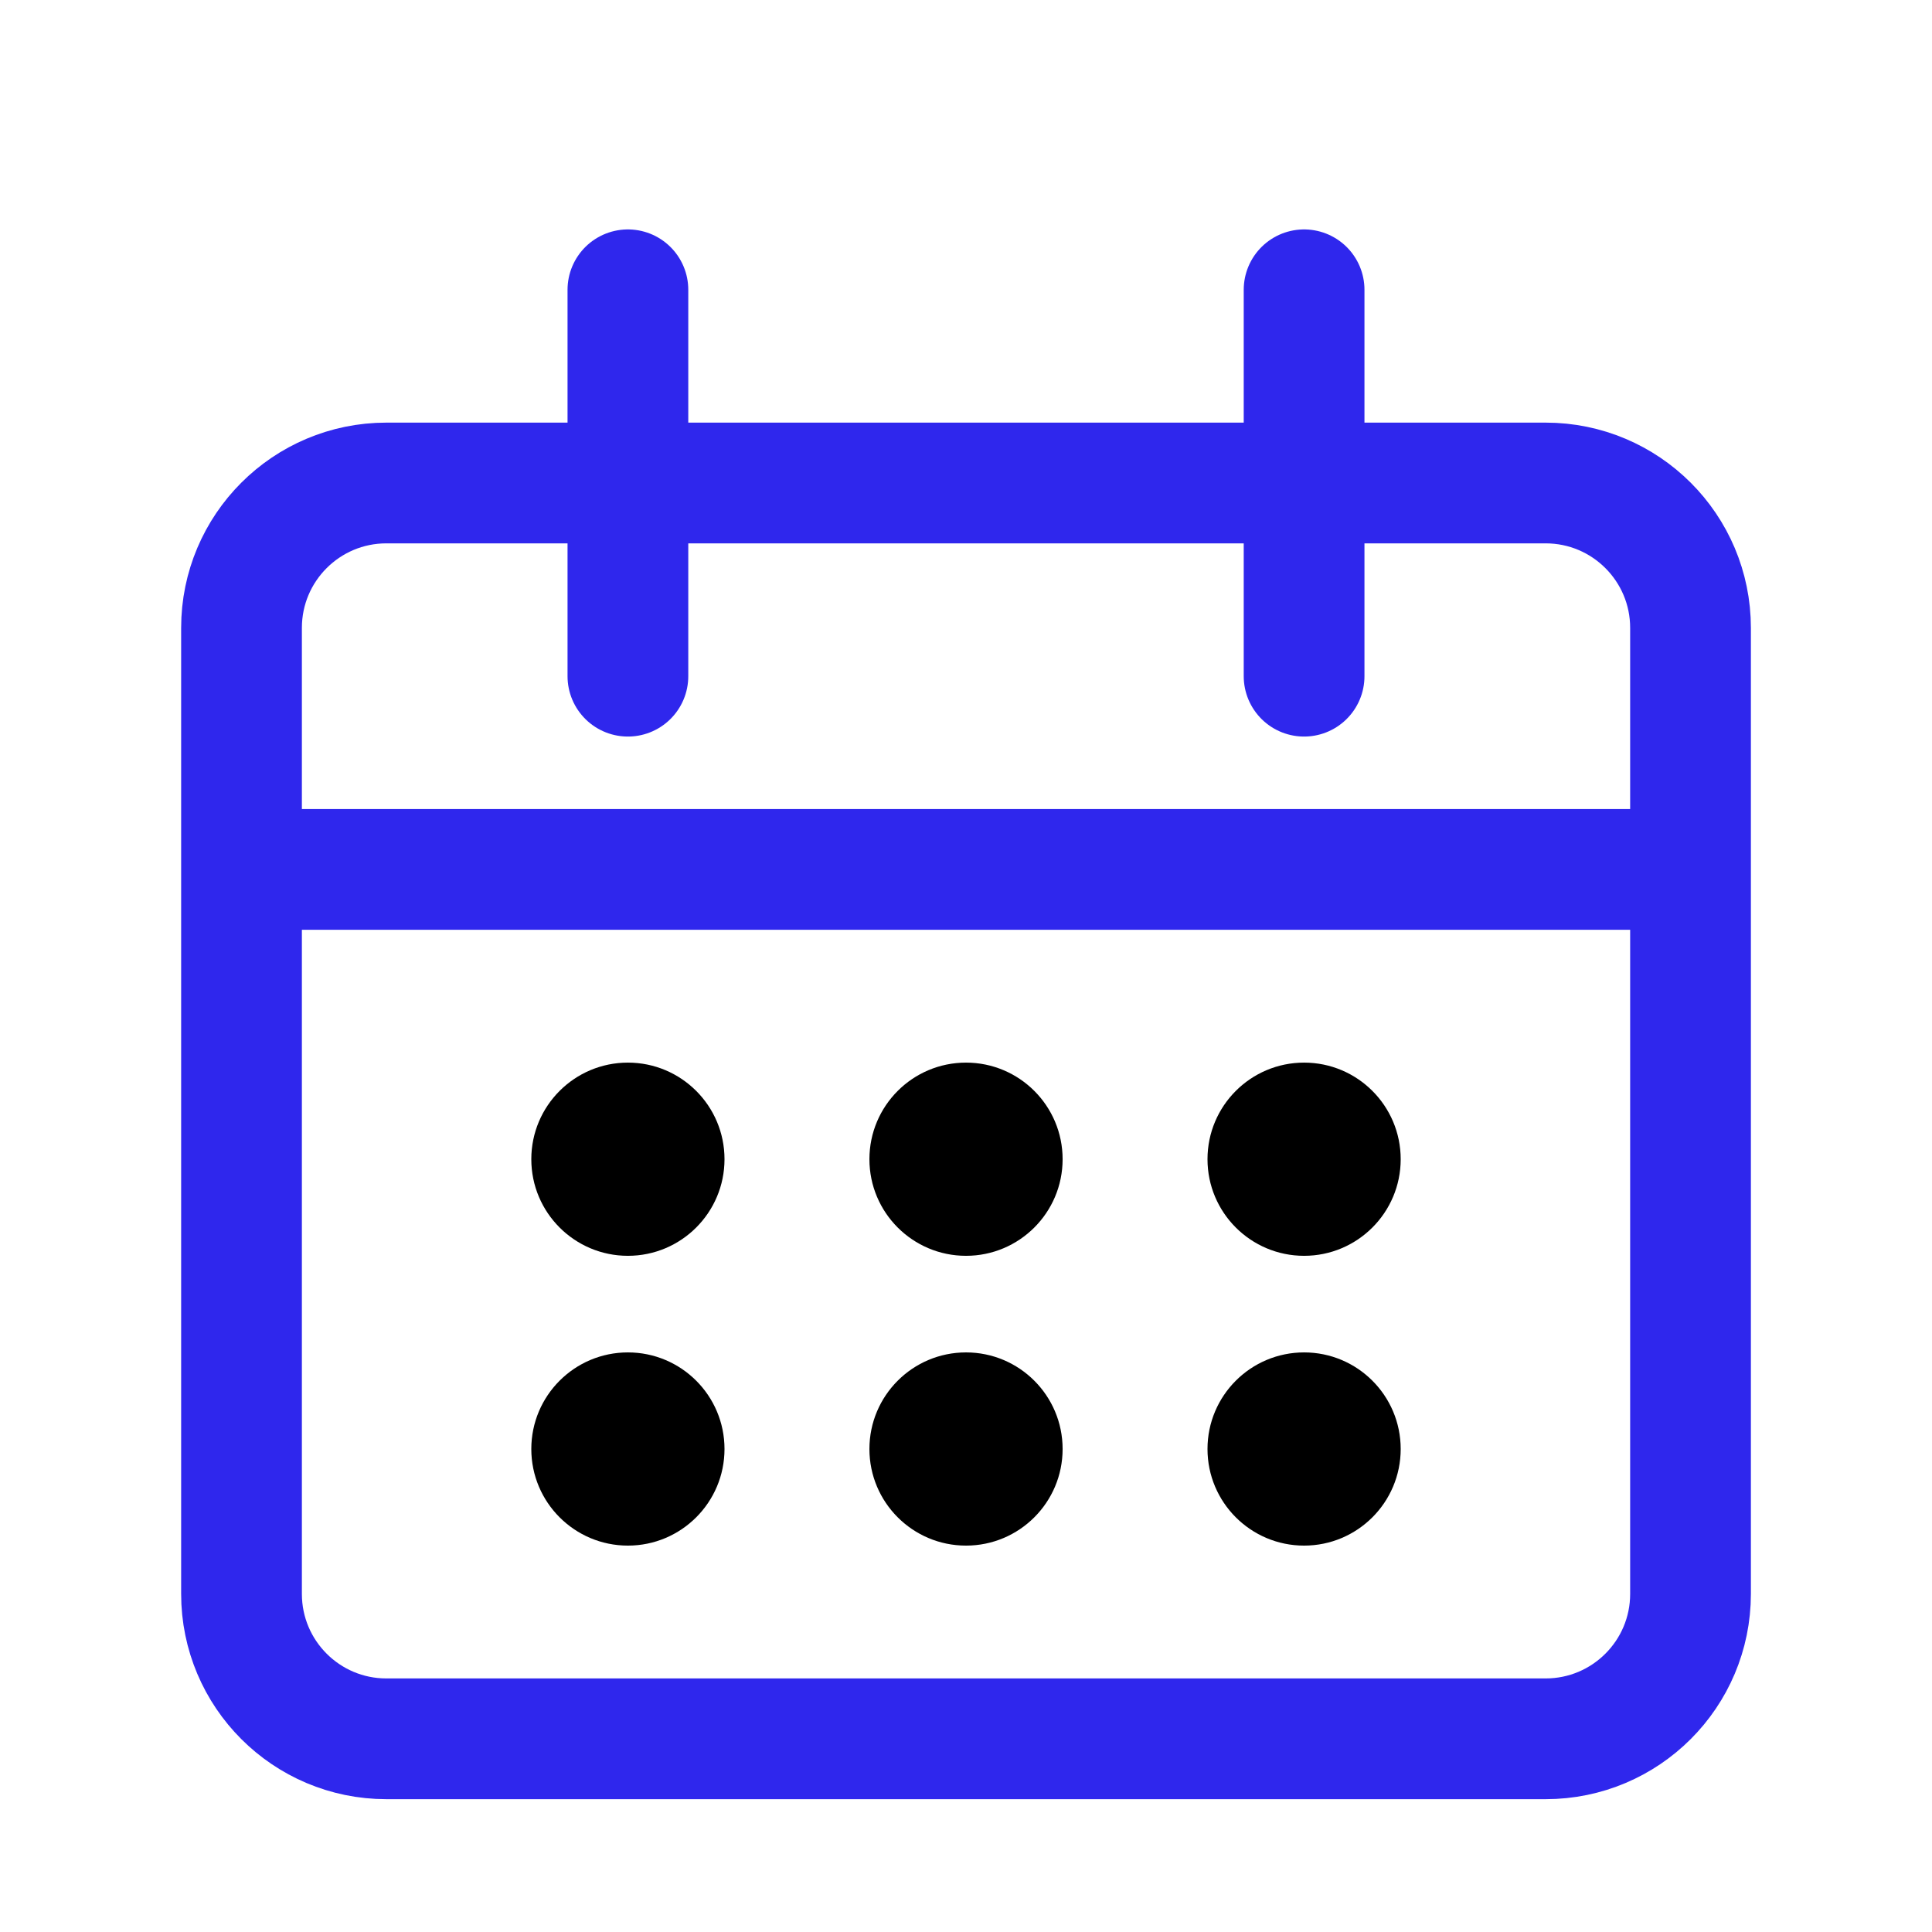
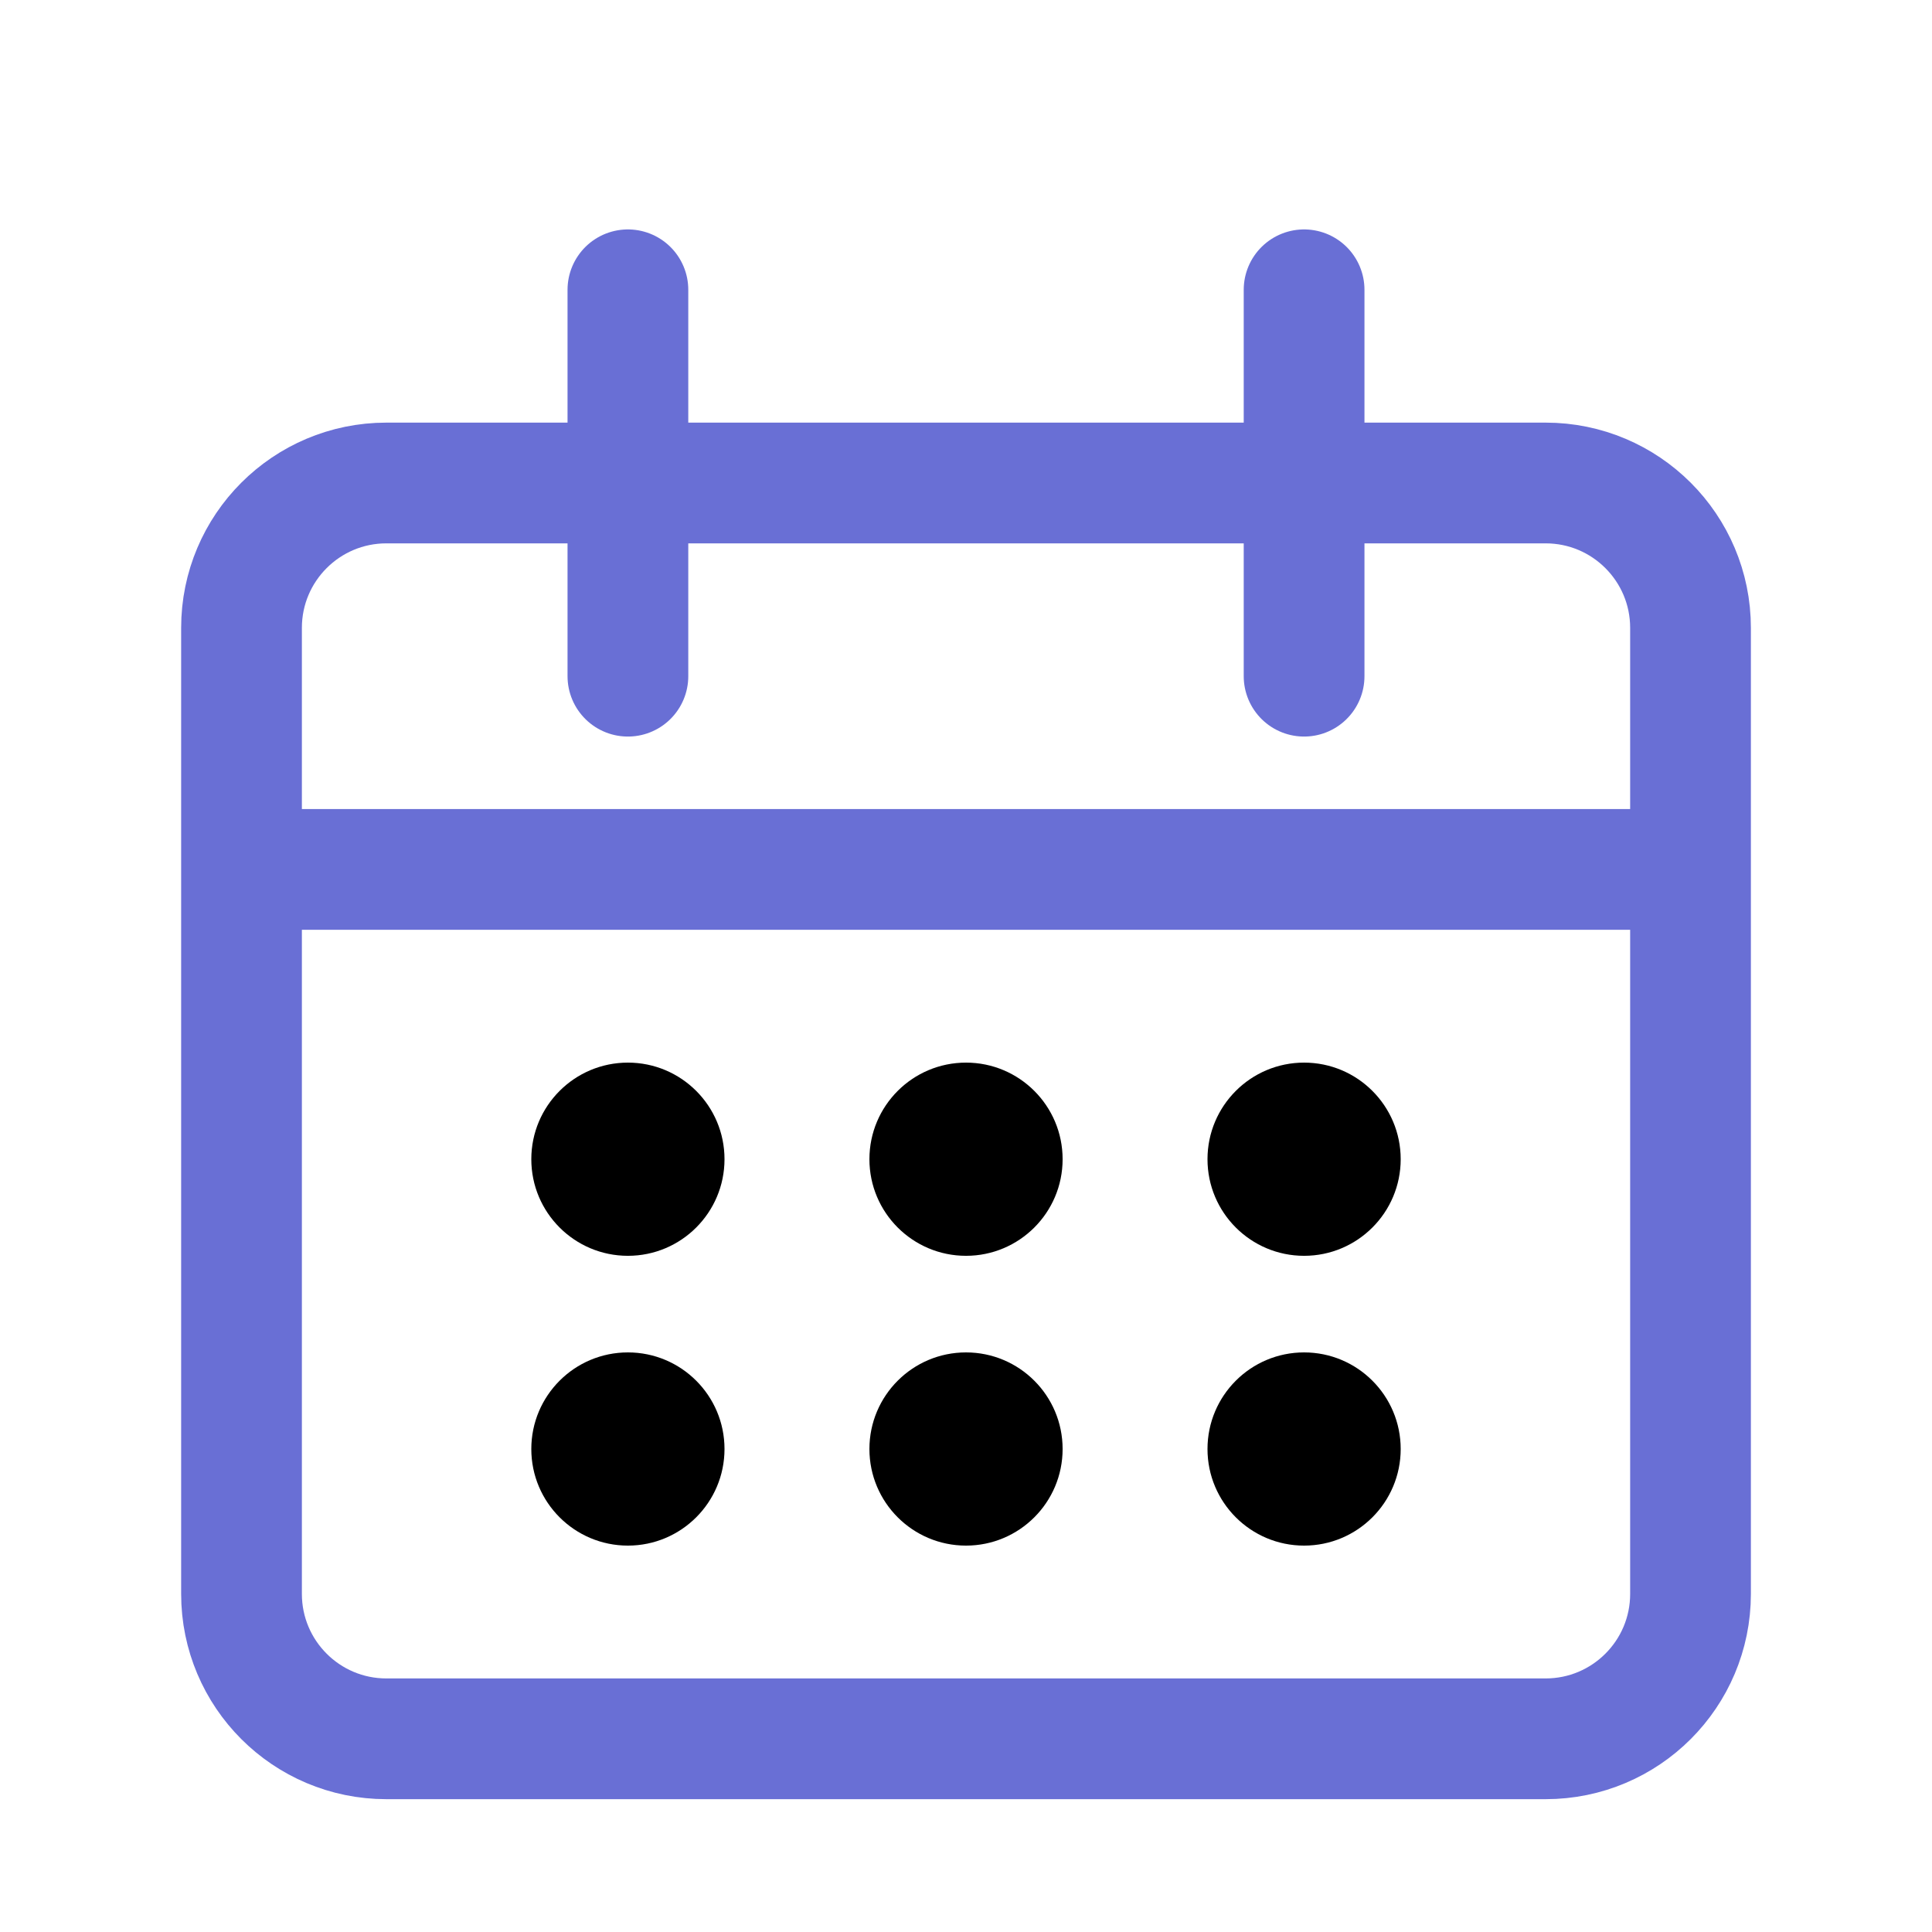
<svg xmlns="http://www.w3.org/2000/svg" overflow="visible" style="display: block;" width="56.821" height="56.821" viewBox="0 0 56.821 56.821" fill="none">
  <g id="CalendarIcon">
-     <path id="Vector" d="M45.457 14.205H11.364C9.011 14.205 7.103 16.113 7.103 18.467V46.877C7.103 49.231 9.011 51.139 11.364 51.139H45.457C47.811 51.139 49.719 49.231 49.719 46.877V18.467C49.719 16.113 47.811 14.205 45.457 14.205Z" stroke="#2F27ED" stroke-width="3.551" />
-     <path id="Vector_2" d="M7.103 25.57H49.719" stroke="#2F27ED" stroke-width="3.551" />
-     <path id="Vector_3" d="M18.467 8.523V19.887" stroke="#2F27ED" stroke-width="3.551" stroke-linecap="round" />
-     <path id="Vector_4" d="M38.354 8.523V19.887" stroke="#2F27ED" stroke-width="3.551" stroke-linecap="round" />
+     <path id="Vector" d="M45.457 14.205H11.364C9.011 14.205 7.103 16.113 7.103 18.467V46.877C7.103 49.231 9.011 51.139 11.364 51.139H45.457C47.811 51.139 49.719 49.231 49.719 46.877V18.467C49.719 16.113 47.811 14.205 45.457 14.205Z" stroke="#696FD5" stroke-width="3.551" />
+     <path id="Vector_2" d="M7.103 25.57H49.719" stroke="#696FD5" stroke-width="3.551" />
+     <path id="Vector_3" d="M18.467 8.523V19.887" stroke="#696FD5" stroke-width="3.551" stroke-linecap="round" />
+     <path id="Vector_4" d="M38.354 8.523V19.887" stroke="#696FD5" stroke-width="3.551" stroke-linecap="round" />
    <path id="Vector_5" d="M18.467 36.934C20.036 36.934 21.308 35.662 21.308 34.093C21.308 32.524 20.036 31.252 18.467 31.252C16.898 31.252 15.626 32.524 15.626 34.093C15.626 35.662 16.898 36.934 18.467 36.934Z" fill="black" />
    <path id="Vector_6" d="M28.411 36.934C29.98 36.934 31.252 35.662 31.252 34.093C31.252 32.524 29.98 31.252 28.411 31.252C26.842 31.252 25.57 32.524 25.57 34.093C25.57 35.662 26.842 36.934 28.411 36.934Z" fill="black" />
    <path id="Vector_7" d="M38.354 36.934C39.923 36.934 41.195 35.662 41.195 34.093C41.195 32.524 39.923 31.252 38.354 31.252C36.785 31.252 35.513 32.524 35.513 34.093C35.513 35.662 36.785 36.934 38.354 36.934Z" fill="black" />
    <path id="Vector_8" d="M18.467 45.457C20.036 45.457 21.308 44.185 21.308 42.616C21.308 41.047 20.036 39.775 18.467 39.775C16.898 39.775 15.626 41.047 15.626 42.616C15.626 44.185 16.898 45.457 18.467 45.457Z" fill="black" />
    <path id="Vector_9" d="M28.411 45.457C29.98 45.457 31.252 44.185 31.252 42.616C31.252 41.047 29.98 39.775 28.411 39.775C26.842 39.775 25.57 41.047 25.57 42.616C25.57 44.185 26.842 45.457 28.411 45.457Z" fill="black" />
    <path id="Vector_10" d="M38.354 45.457C39.923 45.457 41.195 44.185 41.195 42.616C41.195 41.047 39.923 39.775 38.354 39.775C36.785 39.775 35.513 41.047 35.513 42.616C35.513 44.185 36.785 45.457 38.354 45.457Z" fill="black" />
  </g>
</svg>
